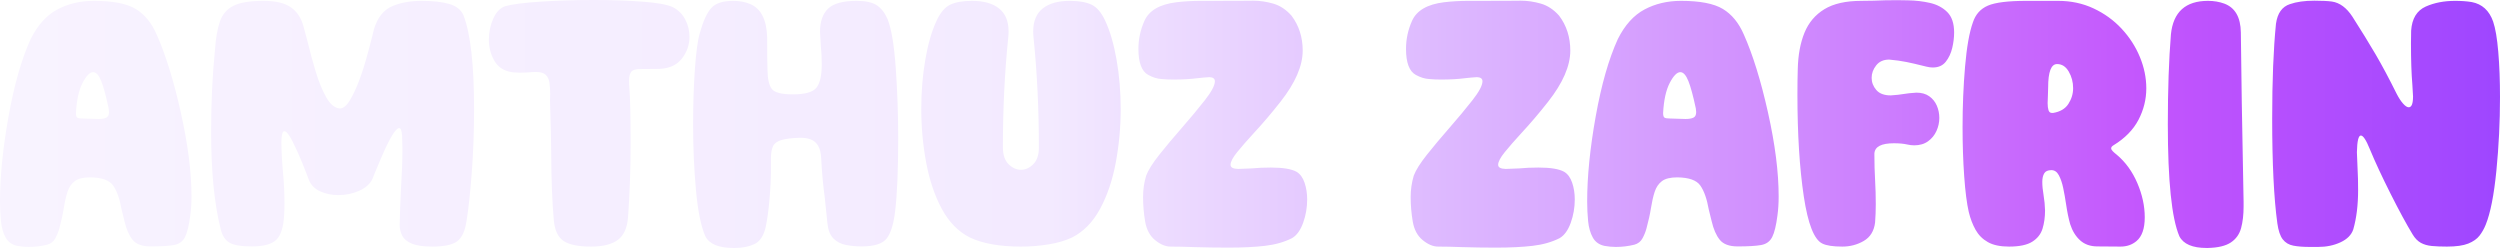
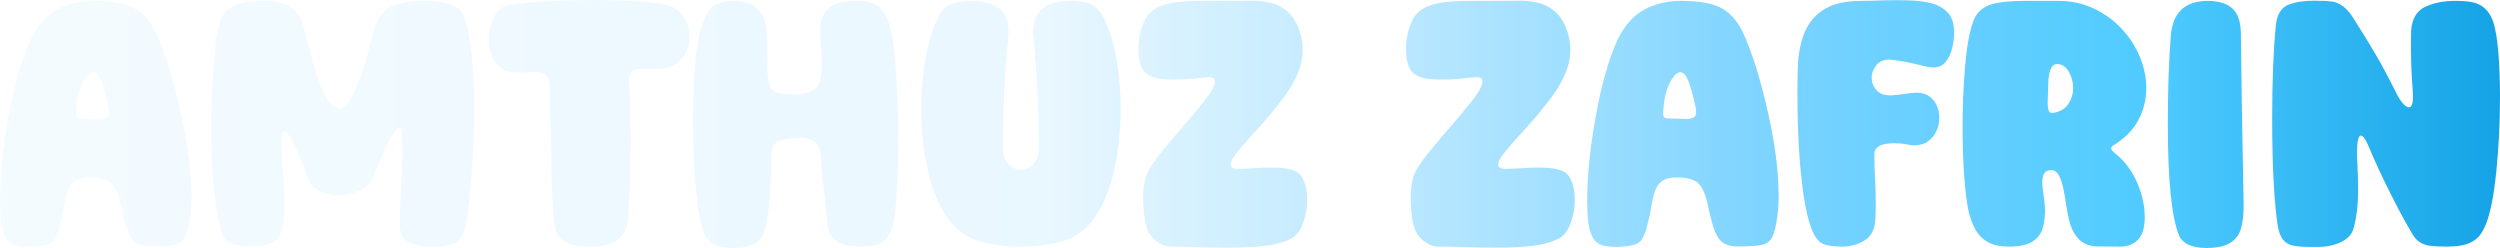
<svg xmlns="http://www.w3.org/2000/svg" viewBox="44 -5 14518 1440">
  <defs>
    <linearGradient id="ink" gradientUnits="userSpaceOnUse" x1="44" y1="-5" x2="14562" y2="-5">
-       <stop offset="0%" stop-color="#f8f3ff" />
-       <stop offset="42%" stop-color="#f3eaff" />
-       <stop offset="58%" stop-color="#ddb8ff" />
-       <stop offset="72%" stop-color="#cf8afe" />
-       <stop offset="86%" stop-color="#c355fd" />
-       <stop offset="100%" stop-color="#9e46ff" />
+       <stop offset="0%" stop-color="#f4fbff" />
+       <stop offset="42%" stop-color="#e9f7ff" />
+       <stop offset="58%" stop-color="#b3e5ff" />
+       <stop offset="72%" stop-color="#77d2ff" />
+       <stop offset="86%" stop-color="#4fcbff" />
+       <stop offset="100%" stop-color="#14a3e6" />
    </linearGradient>
  </defs>
  <path d="M211 1429.0Q178 1429.0 145 1423.0Q98 1413.0 76.5 1374.0Q55 1335.0 49.5 1279.0Q44 1223.0 44 1165.0Q44 948.0 93.5 671.5Q143 395.0 222 222.0Q283 100.0 377.0 50.0Q471 0.0 589 0.0Q754 0.0 832.0 47.0Q910 94.0 954 196.0Q1032 371.0 1094.0 648.0Q1156 925.0 1156 1135.0Q1156 1196.0 1149 1246.0Q1138 1333.0 1118.5 1371.5Q1099 1410.0 1054.0 1418.0Q1009 1426.0 918 1426.0Q845 1426.0 814.0 1387.5Q783 1349.0 767 1280.0L750 1211.0Q734 1120.0 701.5 1073.0Q669 1026.0 567 1025.0Q507 1025.0 478.0 1047.0Q449 1069.0 436.0 1109.0Q423 1149.0 414.5 1203.0Q406 1257.0 388 1323.0Q380 1352.0 365.0 1379.5Q350 1407.0 318 1416.0Q265 1429.0 211 1429.0ZM615 686.0Q644 686.0 660.5 678.5Q677 671.0 677 646.0Q677 637.0 675 625.0Q652 516.0 631.5 465.0Q611 414.0 585 414.0Q556 414.0 523.5 476.5Q491 539.0 485 651.0Q485 673.0 493.0 678.0Q501 683.0 520 683.0Z M2554 1427.0Q2477 1427.0 2436.0 1410.0Q2395 1393.0 2380.0 1364.0Q2365 1335.0 2365 1301.0Q2367 1197.0 2373 1083.0Q2381 960.0 2381 859.0L2379 783.0Q2376 739.0 2362 739.0Q2331 739.0 2254 920.0Q2212 1019.0 2207 1034.0Q2185 1079.0 2128.5 1103.5Q2072 1128.0 2009 1128.0Q1952 1128.0 1904.0 1106.5Q1856 1085.0 1838 1040.0L1835 1033.0Q1826 1007.0 1799.5 941.5Q1773 876.0 1743.0 816.5Q1713 757.0 1695 757.0Q1679 757.0 1678 820.0Q1679 906.0 1687.5 997.5Q1696 1089.0 1696 1178.0Q1696 1211.0 1694 1243.0Q1689 1346.0 1650.0 1386.0Q1611 1426.0 1507 1426.0Q1412 1426.0 1375.5 1403.5Q1339 1381.0 1326 1327.0Q1270 1108.0 1270 759.0Q1270 508.0 1292 289.0Q1299 185.0 1320.5 121.5Q1342 58.0 1399.0 29.0Q1456 0.0 1574 0.0Q1681 0.0 1734.0 38.0Q1787 76.0 1806 147.0L1831 240.0Q1851 324.0 1877.5 411.5Q1904 499.0 1938.5 560.0Q1973 621.0 2017 625.0Q2048 625.0 2078 574.0Q2132 482.0 2179 307.0Q2211 189.0 2215 167.0Q2246 62.0 2324 30.0Q2396 0.0 2492 0.0Q2591 0.0 2653.0 18.0Q2715 36.0 2736 85.0Q2797 244.0 2797 630.0Q2797 821.0 2783.5 999.0Q2770 1177.0 2753 1280.0Q2740 1366.0 2698.5 1396.5Q2657 1427.0 2554 1427.0Z M3476 1427.0Q3366 1427.0 3317.0 1394.5Q3268 1362.0 3260 1273.0Q3246 1116.0 3245 892.0Q3244 758.0 3239 619.0L3238 579.0L3239 542.0Q3239 503.0 3234.5 474.0Q3230 445.0 3212.5 429.0Q3195 413.0 3157 413.0Q3135 413.0 3116 415.0Q3093 417.0 3060 417.0L3022 415.0Q2948 405.0 2915.5 349.0Q2883 293.0 2883 226.0Q2883 160.0 2908.5 103.0Q2934 46.0 2978 31.0Q3038 14.0 3184.0 4.5Q3330 -5.0 3493 -5.0Q3645 -5.0 3773.5 4.5Q3902 14.0 3950 36.0Q3999 61.0 4023.5 108.5Q4048 156.0 4048 209.0Q4048 278.0 4004.5 334.5Q3961 391.0 3874 395.0L3762 396.0Q3721 396.0 3709.0 413.0Q3697 430.0 3697 463.0Q3697 483.0 3699 508.0Q3706 596.0 3706 828.0Q3706 1057.0 3691 1258.0Q3684 1349.0 3632.0 1388.0Q3580 1427.0 3476 1427.0Z M4312 1435.0H4303Q4175 1435.0 4140 1367.0Q4102 1280.0 4085.5 1098.0Q4069 916.0 4069 720.0Q4069 543.0 4079.5 395.0Q4090 247.0 4108 187.0Q4137 83.0 4174.5 41.5Q4212 0.0 4302 0.0Q4358 0.0 4402 19.0Q4495 60.0 4499 212.0Q4499 359.0 4501 401.0Q4502 480.0 4526.0 511.5Q4550 543.0 4648 543.0Q4755 543.0 4785.5 504.0Q4816 465.0 4816 369.0Q4816 311.0 4811 267.0Q4808 228.0 4806 180.0Q4806 91.0 4852.5 45.5Q4899 0.0 5019 0.0Q5098 0.0 5137.0 26.5Q5176 53.0 5199 108.0Q5232 192.0 5246.0 392.5Q5260 593.0 5260 799.0Q5260 1076.0 5242 1223.0Q5229 1333.0 5193.5 1379.5Q5158 1426.0 5047 1426.0Q5000 1426.0 4956.5 1417.5Q4913 1409.0 4884.0 1380.0Q4855 1351.0 4849 1292.0Q4842 1217.0 4834 1146.0Q4819 1036.0 4813 918.0Q4811 868.0 4795.0 841.5Q4779 815.0 4753.0 805.0Q4727 795.0 4693 795.0Q4620 797.0 4582.5 808.0Q4545 819.0 4533.0 844.0Q4521 869.0 4521 915.0V970.0Q4521 1054.0 4513.0 1149.0Q4505 1244.0 4490 1316.0Q4472 1391.0 4424.0 1413.0Q4376 1435.0 4312 1435.0Z M5973 1427.0Q5787 1427.0 5676 1374.0Q5575 1323.0 5513.0 1207.5Q5451 1092.0 5422.5 939.0Q5394 786.0 5394 628.0Q5394 477.0 5417.5 341.0Q5441 205.0 5483 115.0Q5516 44.0 5562.5 22.0Q5609 0.0 5689 0.0Q5790 0.0 5845.5 44.0Q5901 88.0 5901 178.0Q5901 195.0 5899 213.0Q5868 516.0 5868 850.0Q5868 916.0 5901.0 948.5Q5934 981.0 5973 981.0Q6012 981.0 6044.5 948.5Q6077 916.0 6077 852.0Q6077 517.0 6046 213.0Q6044 195.0 6044 178.0Q6044 88.0 6099.5 44.0Q6155 0.0 6256 0.0Q6336 0.0 6382.5 22.0Q6429 44.0 6462 115.0Q6504 205.0 6528.0 341.0Q6552 477.0 6552 629.0Q6552 786.0 6523.5 939.0Q6495 1092.0 6432.5 1207.5Q6370 1323.0 6270 1374.0Q6213 1401.0 6134.5 1414.0Q6056 1427.0 5973 1427.0Z M7177 1433.0Q7077 1433.0 6980 1430.0Q6900 1427.0 6841 1427.0Q6798 1427.0 6752.0 1389.5Q6706 1352.0 6694.0 1281.0Q6682 1210.0 6682 1139.0Q6682 1075.0 6700 1015.0Q6718 967.0 6776.0 894.0Q6834 821.0 6905 740.0Q6981 653.0 7040.0 578.0Q7099 503.0 7099 467.0Q7099 444.0 7067 443.0Q7033 445.0 6999 449.0Q6938 457.0 6858 457.0Q6822 457.0 6790 454.0Q6752 452.0 6712 430.0Q6655 399.0 6655 279.0Q6655 194.0 6690 116.0Q6730 26.0 6876 8.0Q6943 0.0 7017 0.0Q7294 0.0 7322 -1.0Q7379 -1.0 7438.0 16.0Q7497 33.0 7544 86.0Q7609 172.0 7609 289.0Q7609 422.0 7480 586.0Q7403 684.0 7325 768.0Q7267 831.0 7228.5 878.5Q7190 926.0 7190 952.0Q7190 975.0 7234 976.0L7312 973.0Q7364 968.0 7424 968.0Q7530 968.0 7574 993.0Q7605 1012.0 7620.0 1056.5Q7635 1101.0 7635 1153.0Q7635 1224.0 7611.5 1289.0Q7588 1354.0 7547 1378.0Q7480 1412.0 7391.0 1422.5Q7302 1433.0 7177 1433.0Z M8731 1433.0Q8631 1433.0 8534 1430.0Q8454 1427.0 8395 1427.0Q8352 1427.0 8306.0 1389.5Q8260 1352.0 8248.0 1281.0Q8236 1210.0 8236 1139.0Q8236 1075.0 8254 1015.0Q8272 967.0 8330.0 894.0Q8388 821.0 8459 740.0Q8535 653.0 8594.0 578.0Q8653 503.0 8653 467.0Q8653 444.0 8621 443.0Q8587 445.0 8553 449.0Q8492 457.0 8412 457.0Q8376 457.0 8344 454.0Q8306 452.0 8266 430.0Q8209 399.0 8209 279.0Q8209 194.0 8244 116.0Q8284 26.0 8430 8.0Q8497 0.0 8571 0.0Q8848 0.0 8876 -1.0Q8933 -1.0 8992.0 16.0Q9051 33.0 9098 86.0Q9163 172.0 9163 289.0Q9163 422.0 9034 586.0Q8957 684.0 8879 768.0Q8821 831.0 8782.5 878.5Q8744 926.0 8744 952.0Q8744 975.0 8788 976.0L8866 973.0Q8918 968.0 8978 968.0Q9084 968.0 9128 993.0Q9159 1012.0 9174.0 1056.5Q9189 1101.0 9189 1153.0Q9189 1224.0 9165.5 1289.0Q9142 1354.0 9101 1378.0Q9034 1412.0 8945.0 1422.5Q8856 1433.0 8731 1433.0Z M9428 1429.0Q9395 1429.0 9362 1423.0Q9315 1413.0 9293.5 1374.0Q9272 1335.0 9266.5 1279.0Q9261 1223.0 9261 1165.0Q9261 948.0 9310.5 671.5Q9360 395.0 9439 222.0Q9500 100.0 9594.0 50.0Q9688 0.0 9806 0.0Q9971 0.0 10049.0 47.0Q10127 94.0 10171 196.0Q10249 371.0 10311.0 648.0Q10373 925.0 10373 1135.0Q10373 1196.0 10366 1246.0Q10355 1333.0 10335.5 1371.5Q10316 1410.0 10271.0 1418.0Q10226 1426.0 10135 1426.0Q10062 1426.0 10031.0 1387.5Q10000 1349.0 9984 1280.0L9967 1211.0Q9951 1120.0 9918.5 1073.0Q9886 1026.0 9784 1025.0Q9724 1025.0 9695.0 1047.0Q9666 1069.0 9653.0 1109.0Q9640 1149.0 9631.5 1203.0Q9623 1257.0 9605 1323.0Q9597 1352.0 9582.0 1379.5Q9567 1407.0 9535 1416.0Q9482 1429.0 9428 1429.0ZM9832 686.0Q9861 686.0 9877.5 678.5Q9894 671.0 9894 646.0Q9894 637.0 9892 625.0Q9869 516.0 9848.5 465.0Q9828 414.0 9802 414.0Q9773 414.0 9740.5 476.5Q9708 539.0 9702 651.0Q9702 673.0 9710.0 678.0Q9718 683.0 9737 683.0Z M10743 1427.0Q10661 1427.0 10626 1409.0Q10555 1374.0 10519 1136.0Q10482 889.0 10482 544.0Q10482 458.0 10484 395.0Q10487 273.0 10523.0 185.0Q10559 97.0 10638.5 48.5Q10718 0.0 10853 0.0L10925 -1.0Q10988 -4.0 11061 -4.0L11124 -3.0Q11191 -2.0 11252.0 12.0Q11313 26.0 11352.5 65.5Q11392 105.0 11392 184.0Q11392 227.0 11381.0 273.5Q11370 320.0 11343.5 353.5Q11317 387.0 11268 387.0Q11251 387.0 11231 382.0Q11147 361.0 11115 355.0Q11071 346.0 11015 341.0Q10966 341.0 10939.5 374.5Q10913 408.0 10913 447.0Q10913 486.0 10940.0 517.5Q10967 549.0 11024 549.0Q11070 546.0 11098.0 541.0Q11126 536.0 11173 533.0Q11218 533.0 11247.5 554.0Q11277 575.0 11291.5 608.5Q11306 642.0 11306 680.0Q11306 719.0 11289.5 755.5Q11273 792.0 11240.5 815.5Q11208 839.0 11160 839.0Q11141 839.0 11119 834.0Q11089 827.0 11042 827.0Q10933 827.0 10929 886.0V898.0Q10929 969.0 10933.0 1040.0Q10937 1111.0 10937 1181.0Q10937 1234.0 10933 1287.0Q10924 1361.0 10867.5 1394.0Q10811 1427.0 10743 1427.0Z M12358 1427.0 12224 1426.0Q12163 1426.0 12124.0 1391.0Q12085 1356.0 12066 1297.0Q12052 1248.0 12042 1180.0Q12035 1132.0 12025.5 1087.0Q12016 1042.0 12000.0 1012.5Q11984 983.0 11957 983.0Q11926 983.0 11915.0 1002.0Q11904 1021.0 11904 1051.0Q11904 1085.0 11911.5 1129.0Q11919 1173.0 11920 1217.0Q11920 1275.0 11905.5 1322.5Q11891 1370.0 11846.0 1398.5Q11801 1427.0 11711 1427.0Q11634 1427.0 11588.0 1401.0Q11542 1375.0 11516.5 1329.5Q11491 1284.0 11477 1226.0Q11460 1152.0 11450.5 1018.5Q11441 885.0 11441 733.0Q11441 551.0 11455.5 381.5Q11470 212.0 11501 125.0Q11524 55.0 11588.5 27.5Q11653 0.0 11812 0.0H11996Q12108 0.0 12202.0 44.0Q12296 88.0 12364.5 161.5Q12433 235.0 12470.5 325.5Q12508 416.0 12508 508.0Q12508 604.0 12462.5 691.0Q12417 778.0 12317 839.0Q12304 847.0 12304 856.0Q12304 864.0 12313.5 873.5Q12323 883.0 12337 894.0Q12413 958.0 12456.0 1058.5Q12499 1159.0 12499 1257.0Q12499 1355.0 12451 1395.0Q12413 1427.0 12358 1427.0ZM11966 651.0Q12028 641.0 12055.5 598.5Q12083 556.0 12083 507.0Q12083 454.0 12057.5 410.5Q12032 367.0 11990 367.0Q11938 367.0 11938 502.0Q11938 528.0 11936.5 551.5Q11935 575.0 11935 594.0Q11935 619.0 11940.0 635.0Q11945 651.0 11961 651.0Z M12865 1435.0H12858Q12735 1435.0 12700 1367.0Q12633 1210.0 12633 716.0Q12633 417.0 12651 194.0Q12671 0.0 12866 0.0Q12918 0.0 12961 16.0Q13055 51.0 13057 183.0Q13060 509.0 13073 1168.0V1194.0Q13073 1266.0 13058.5 1319.5Q13044 1373.0 12999.0 1403.0Q12954 1433.0 12865 1435.0Z M13506 1429.0H13457Q13400 1429.0 13361.5 1421.5Q13323 1414.0 13300.5 1385.0Q13278 1356.0 13269 1292.0Q13239 1074.0 13239 684.0Q13239 352.0 13261 133.0Q13274 41.0 13342 19.0Q13399 -1.0 13484 -1.0Q13549 -1.0 13586 4.0Q13654 14.0 13705 92.0Q13783 214.0 13839.5 310.5Q13896 407.0 13962 540.0Q13980 575.0 13999.0 596.5Q14018 618.0 14032 618.0Q14057 618.0 14057 555.0L14053 486.0Q14045 393.0 14045 247.0L14046 173.0Q14053 68.0 14131 33.0Q14205 0.0 14301 0.0Q14356 0.0 14398 7.0Q14488 24.0 14522 120.0Q14542 178.0 14552.0 296.5Q14562 415.0 14562 560.0Q14562 774.0 14541.0 986.5Q14520 1199.0 14479 1300.0Q14465 1335.0 14443.0 1363.5Q14421 1392.0 14377.5 1409.5Q14334 1427.0 14254 1427.0Q14203 1427.0 14166.0 1423.5Q14129 1420.0 14102.0 1405.0Q14075 1390.0 14055 1357.0Q14001 1268.0 13926.5 1120.0Q13852 972.0 13806 861.0Q13774 782.0 13754 782.0Q13733 782.0 13731 879.0L13735 977.0Q13738 1030.0 13738 1099.0Q13738 1229.0 13710 1327.0Q13694 1375.0 13636.0 1402.0Q13578 1429.0 13506 1429.0Z" fill="url(#ink)" />
</svg>
